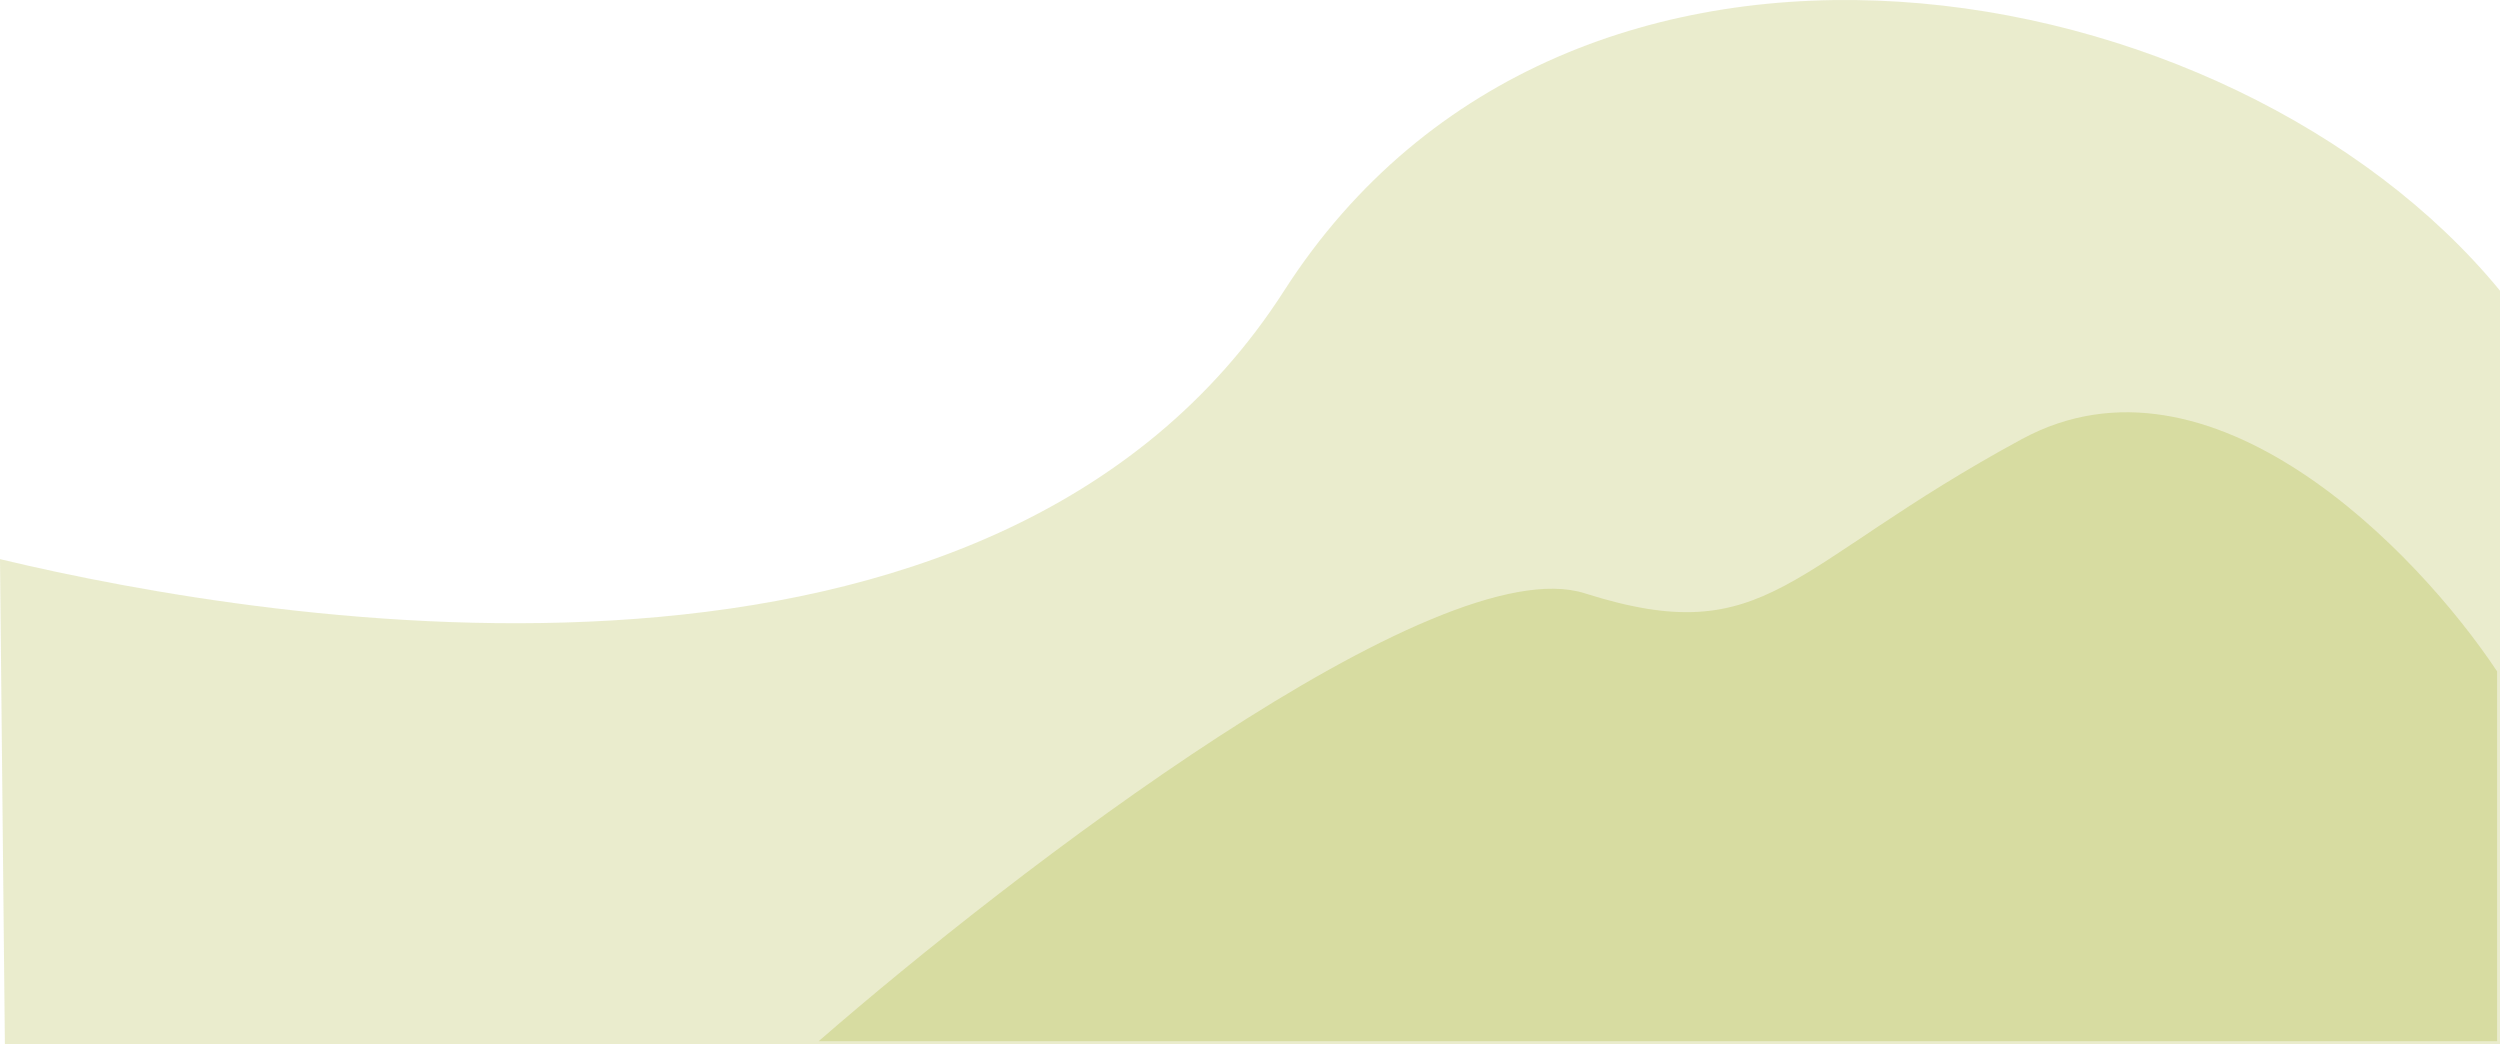
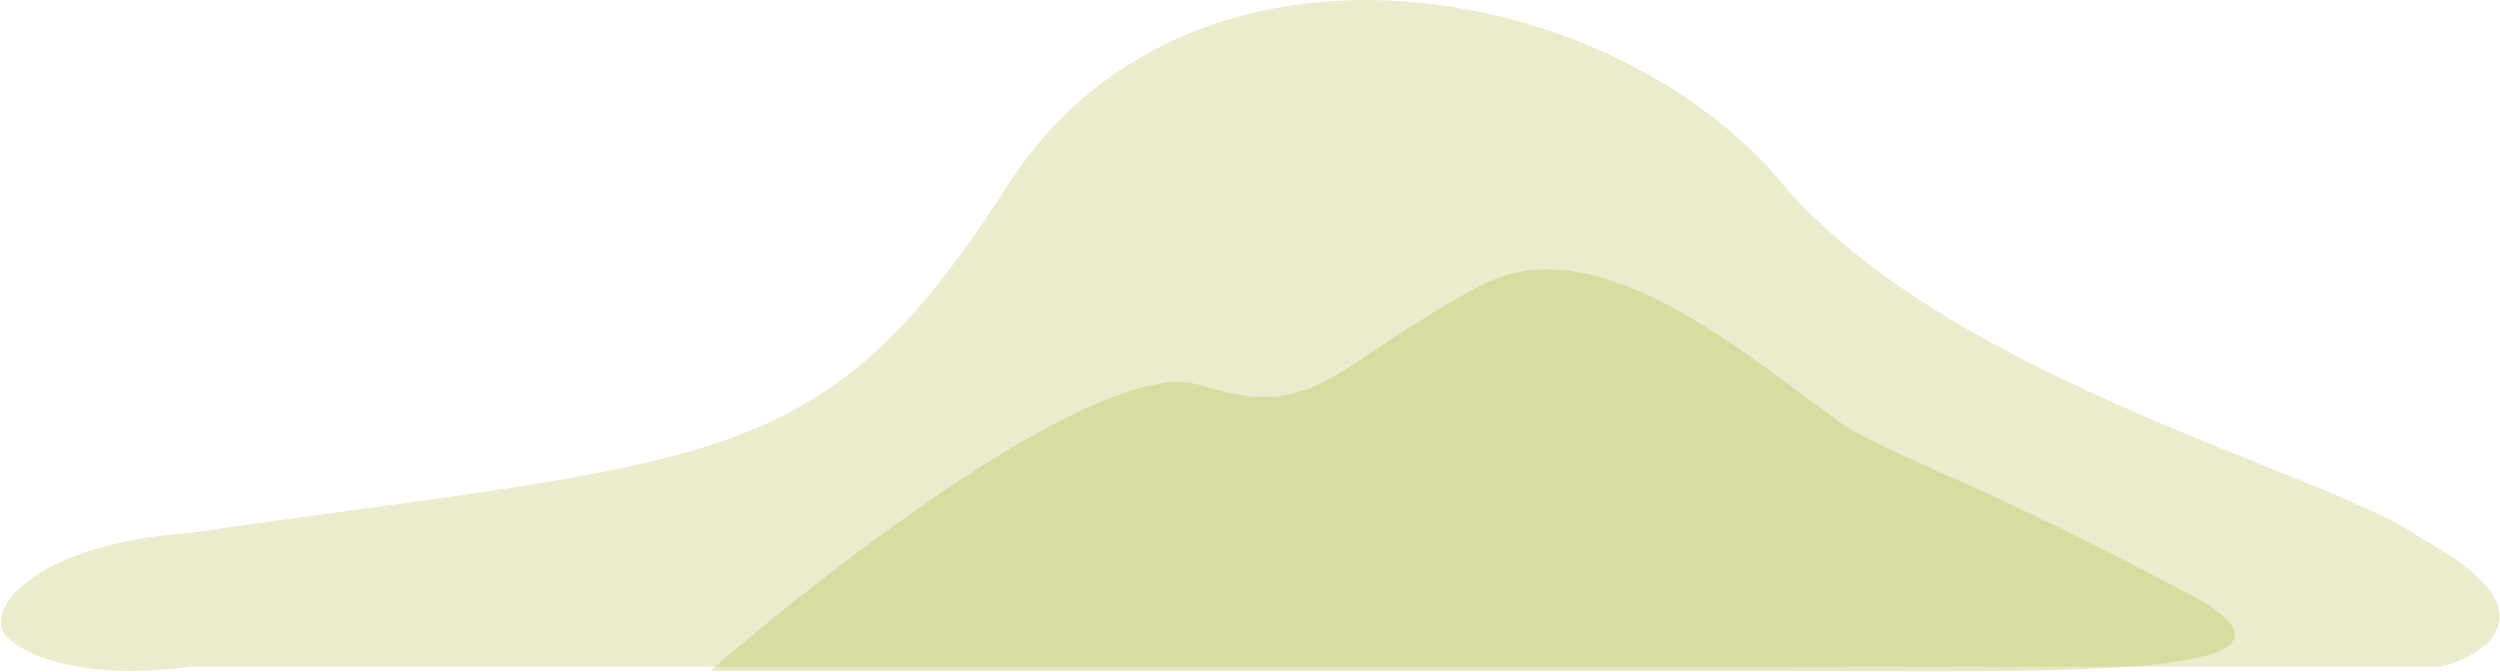
- <svg xmlns="http://www.w3.org/2000/svg" width="1281" height="535" viewBox="0 0 1281 535" fill="none">
-   <path d="M658 148.955C509.5 380.455 140 320 0 286.5L2.5 534.954H1281V148.955C1144 -18.045 804.186 -78.938 658 148.955Z" fill="#ACB63B" fill-opacity="0.25" />
-   <path d="M1036 225C1132.8 172.6 1238.67 282.5 1279.5 344V533.5H419.5C518.833 447 736.4 280 812 304C906.5 334 915 290.5 1036 225Z" fill="#ACB63B" fill-opacity="0.3" />
+ <svg xmlns="http://www.w3.org/2000/svg" width="2006" height="539" viewBox="0 0 2006 539" fill="none">
+   <path d="M808.423 148.98C659.923 380.48 578.65 366.412 152.922 427.468C27.505 436.269 -15.684 490.504 6.043 511.627C21.077 526.243 67.109 546.447 152.923 534.98H1431.42H1956.33C1968.92 534.98 2068.3 500.195 1943.48 432.47C1872.69 380.171 1567.26 306.527 1431.42 148.98C1294.42 -18.02 954.608 -78.912 808.423 148.98Z" fill="#ACB63B" fill-opacity="0.25" />
+   <path d="M1186.42 229.86C1283.22 177.46 1404.7 288.942 1483.66 343.993C1544.9 377.167 1587.16 387.107 1755 475.837C1888.54 546.436 1646.12 538.36 1429.92 538.36H569.923C669.256 451.86 886.822 284.86 962.422 308.86C1056.92 338.86 1065.42 295.36 1186.42 229.86Z" fill="#ACB63B" fill-opacity="0.3" />
</svg>
